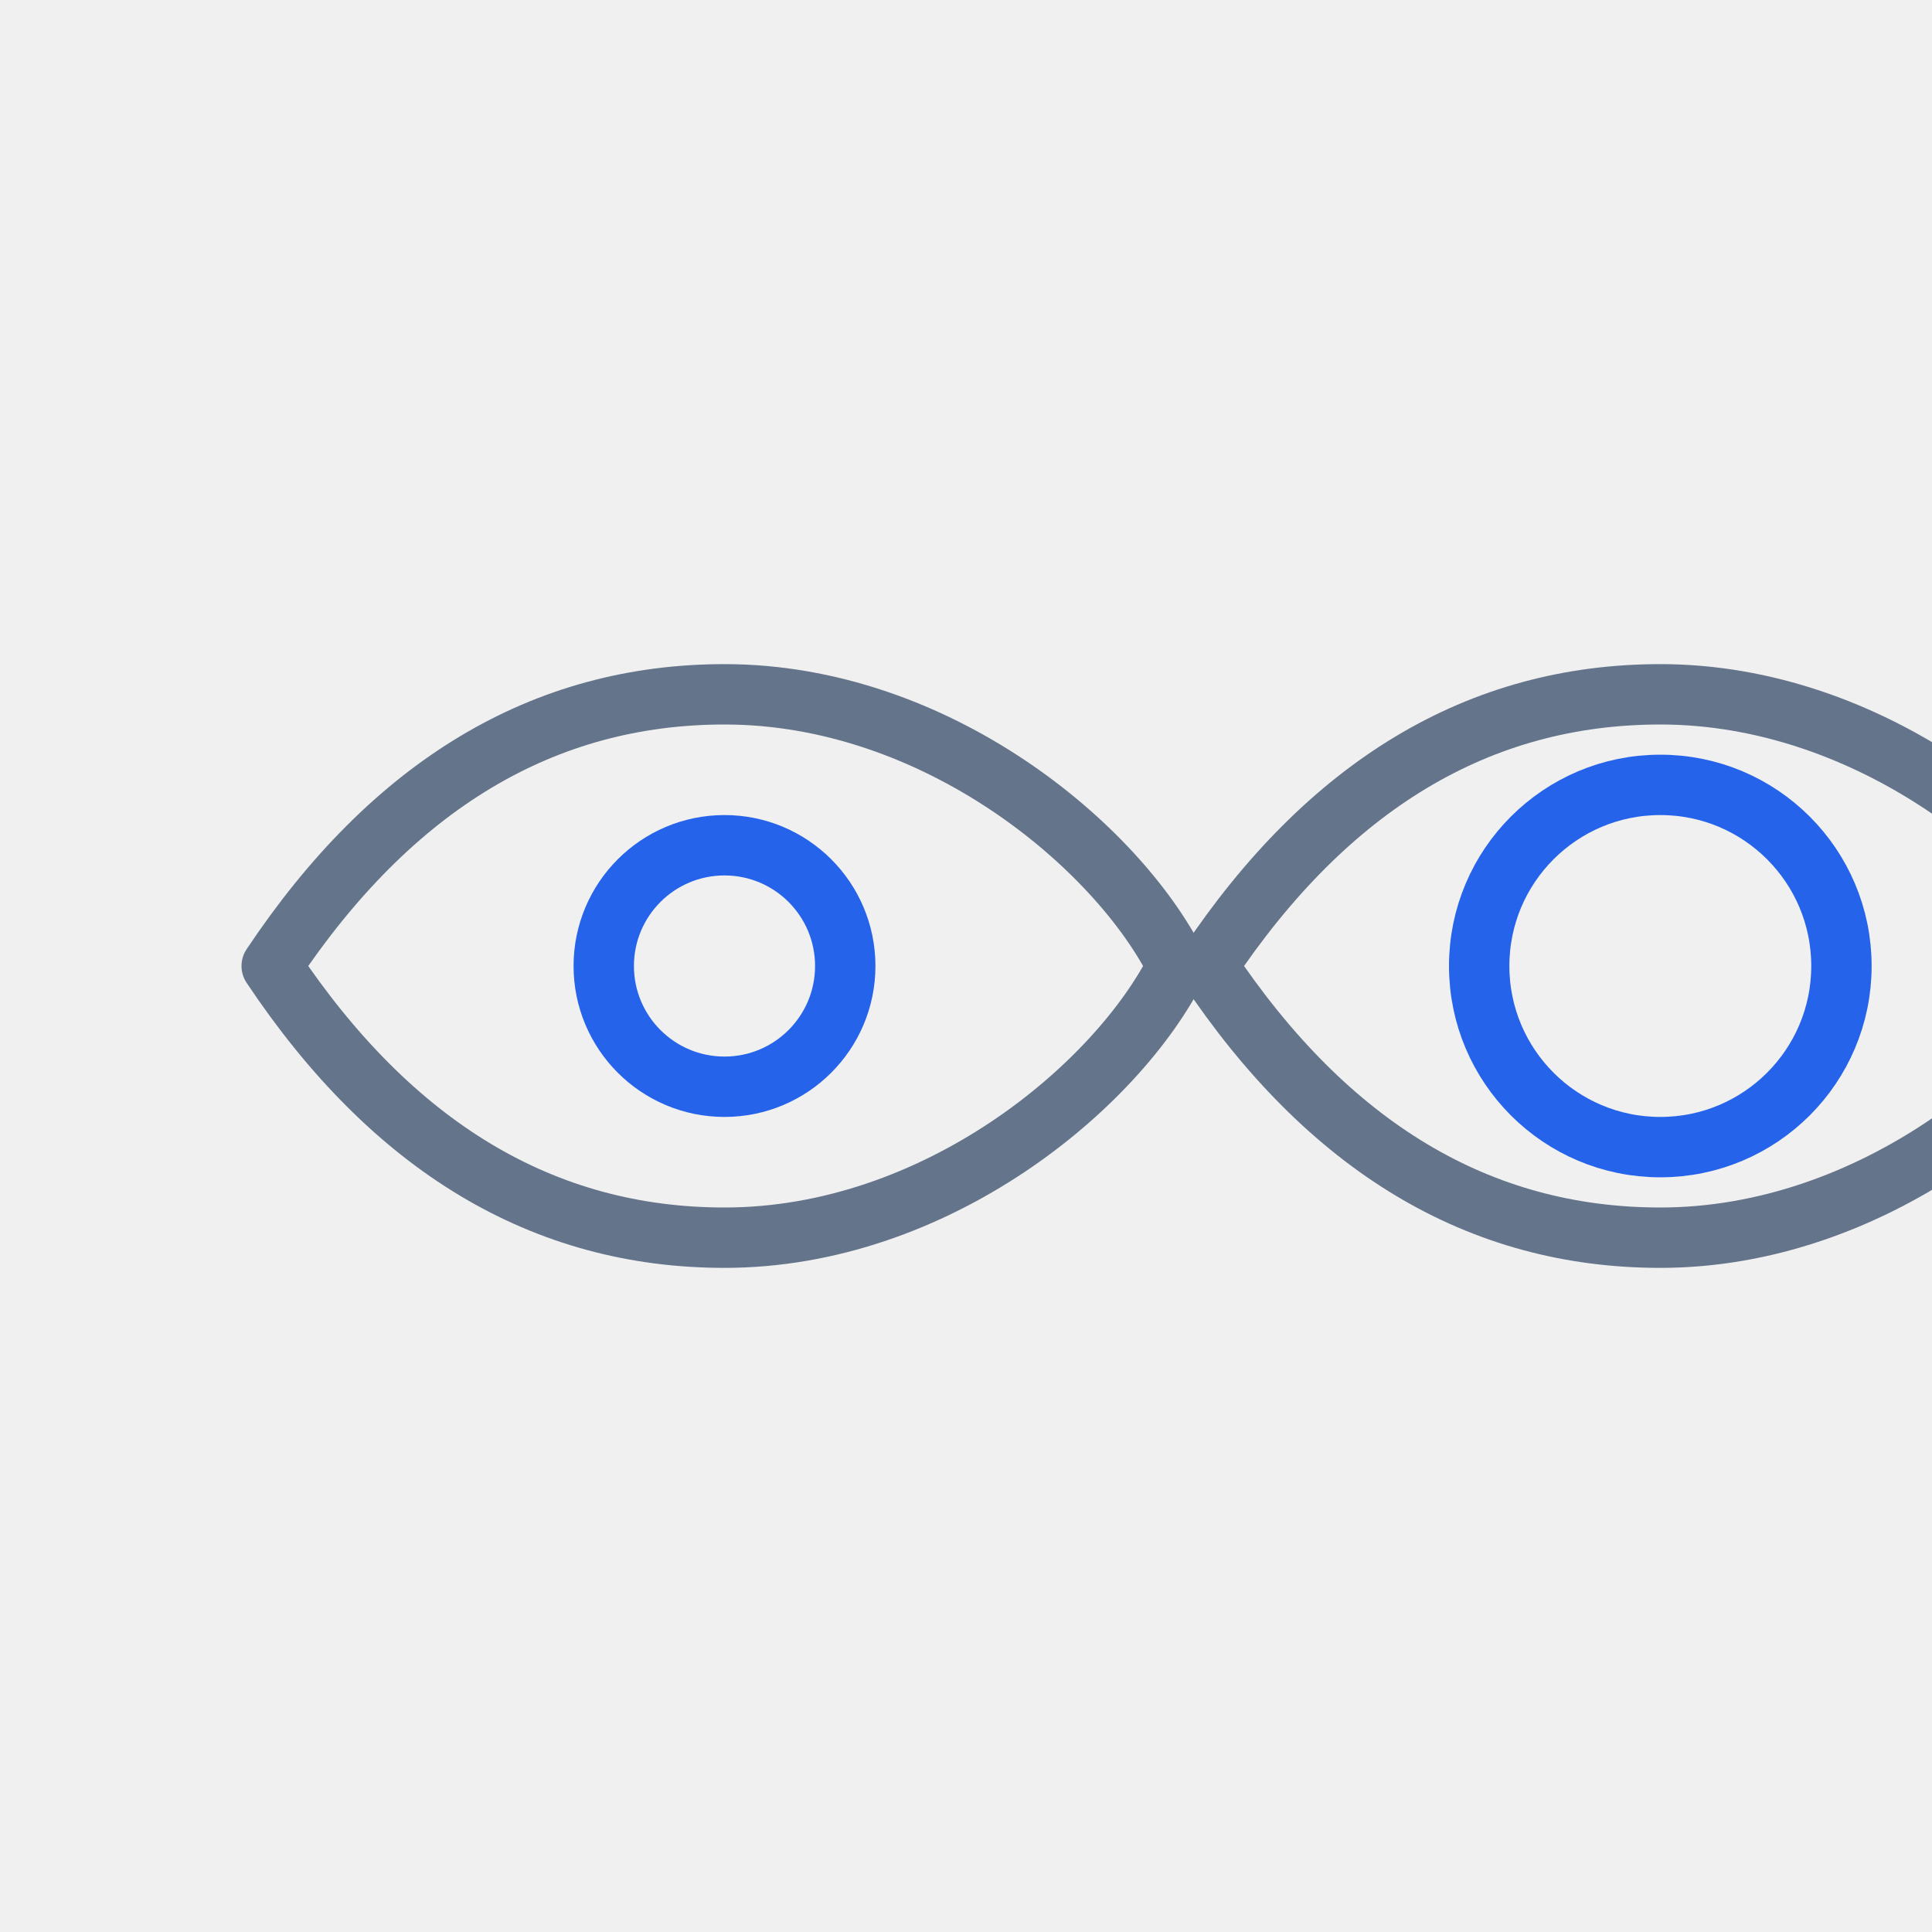
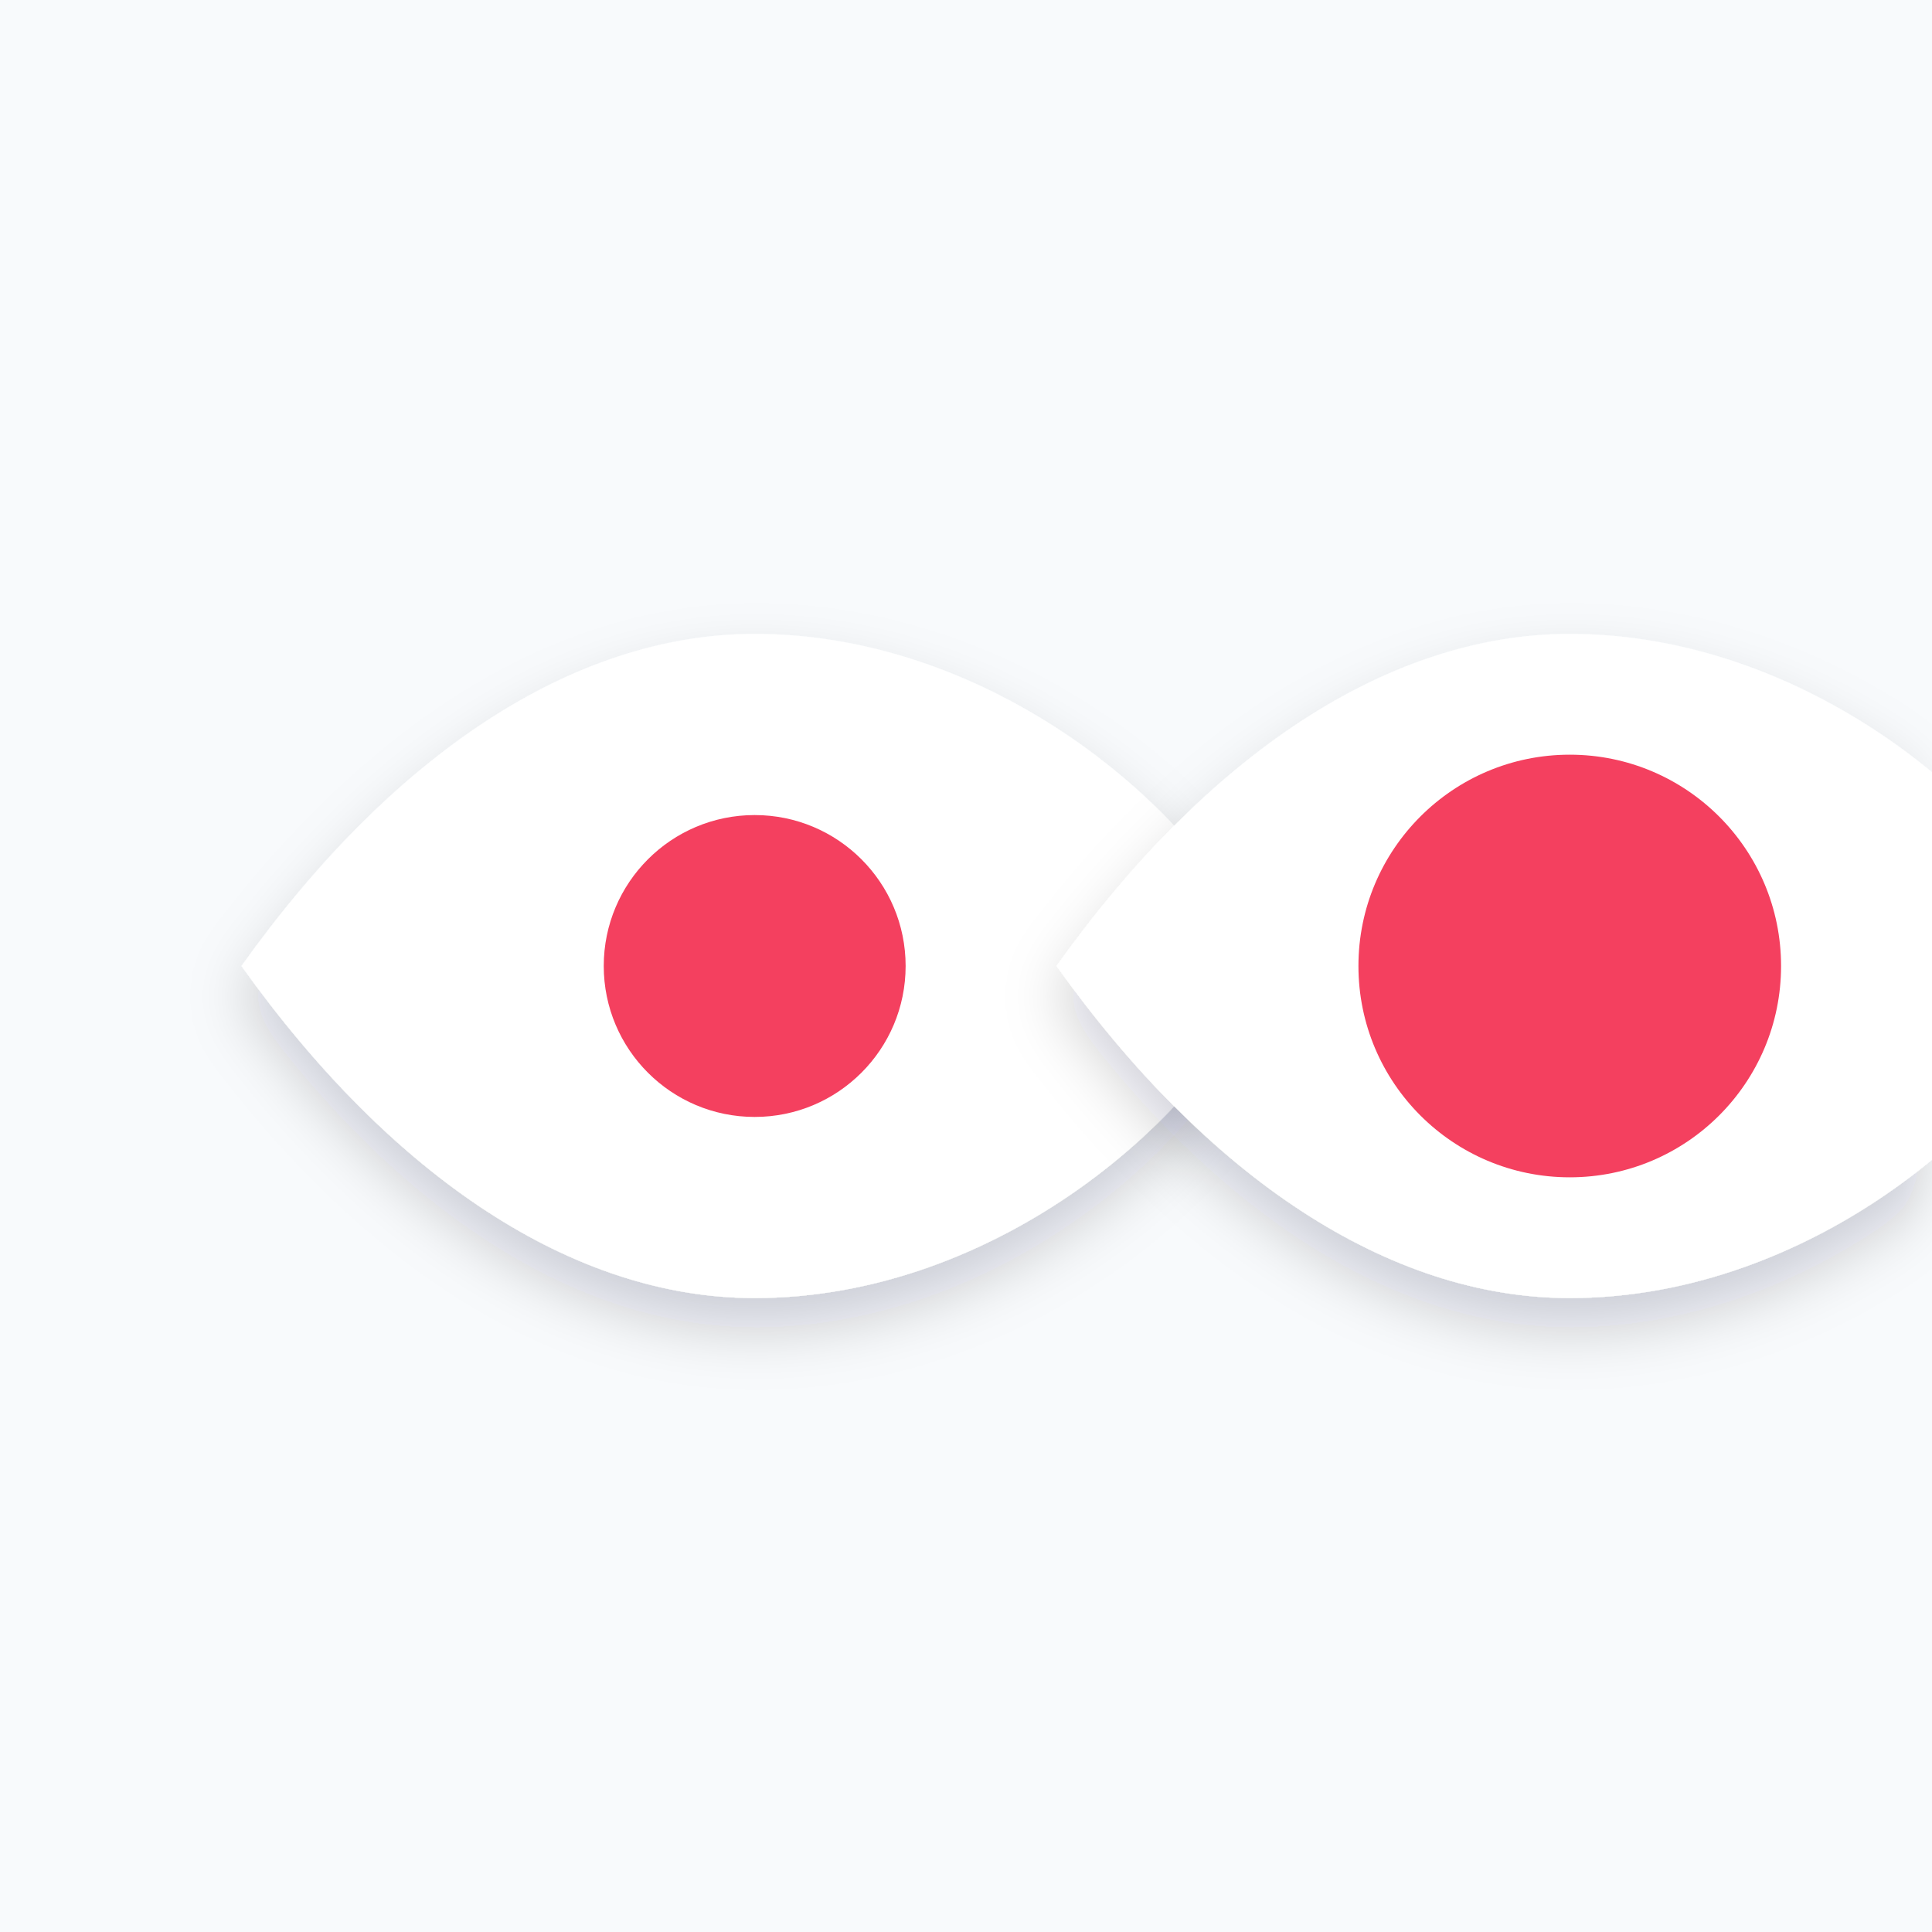
- <svg xmlns="http://www.w3.org/2000/svg" width="128" height="128" viewBox="0 0 128 128" role="img" aria-label="Spectacle Magnification Calculator icon">
+ <svg xmlns="http://www.w3.org/2000/svg" width="128" height="128" viewBox="0 0 128 128" role="img" aria-label="Spectacle Magnification icon">
  <defs>
+     <filter id="ds" x="-20%" y="-20%" width="140%" height="140%">
+       <feDropShadow dx="0" dy="2" stdDeviation="2" flood-color="#0f172a" flood-opacity="0.18" />
+     </filter>
    <style>
-       .b{fill:none;stroke:#2563EB;stroke-width:4;stroke-linecap:round;stroke-linejoin:round;}
-       .g{fill:none;stroke:#64748B;stroke-width:4;stroke-linecap:round;stroke-linejoin:round;}
-       .bf{fill:#2563EB;stroke:none;opacity:.10;}
-       .gf{fill:#64748B;stroke:none;opacity:.10;}
+       .bg{fill:#F8FAFC;}
+       .a{fill:#F43F5E;}
+       .a2{fill:#F43F5E;opacity:.20;}
+       .w{fill:#ffffff;}
+       .t{font-family: ui-sans-serif, system-ui, -apple-system, Segoe UI, Roboto, Helvetica, Arial; font-weight:700; fill:#0f172a;}
    </style>
  </defs>
-   <path d="M18 64c8-12 18-18 30-18 14 0 26 10 30 18-4 8-16 18-30 18-12 0-22-6-30-18z" class="g" />
-   <circle cx="48" cy="64" r="8" class="b" />
-   <path d="M80 64c8-12 18-18 30-18 14 0 26 10 30 18-4 8-16 18-30 18-12 0-22-6-30-18z" class="g" />
-   <circle cx="110" cy="64" r="12" class="b" />
+   <rect x="0" y="0" width="128" height="128" class="bg" />
+   <g filter="url(#ds)">
+     <path d="M16 64c10-14 22-22 34-22 16 0 30 12 34 22-4 10-18 22-34 22-12 0-24-8-34-22z" class="w" />
+     <circle cx="50" cy="64" r="10" class="a" />
+   </g>
+   <g filter="url(#ds)">
+     <path d="M70 64c10-14 22-22 34-22 16 0 30 12 34 22-4 10-18 22-34 22-12 0-24-8-34-22z" class="w" />
+     <circle cx="104" cy="64" r="14" class="a" />
+   </g>
</svg>
